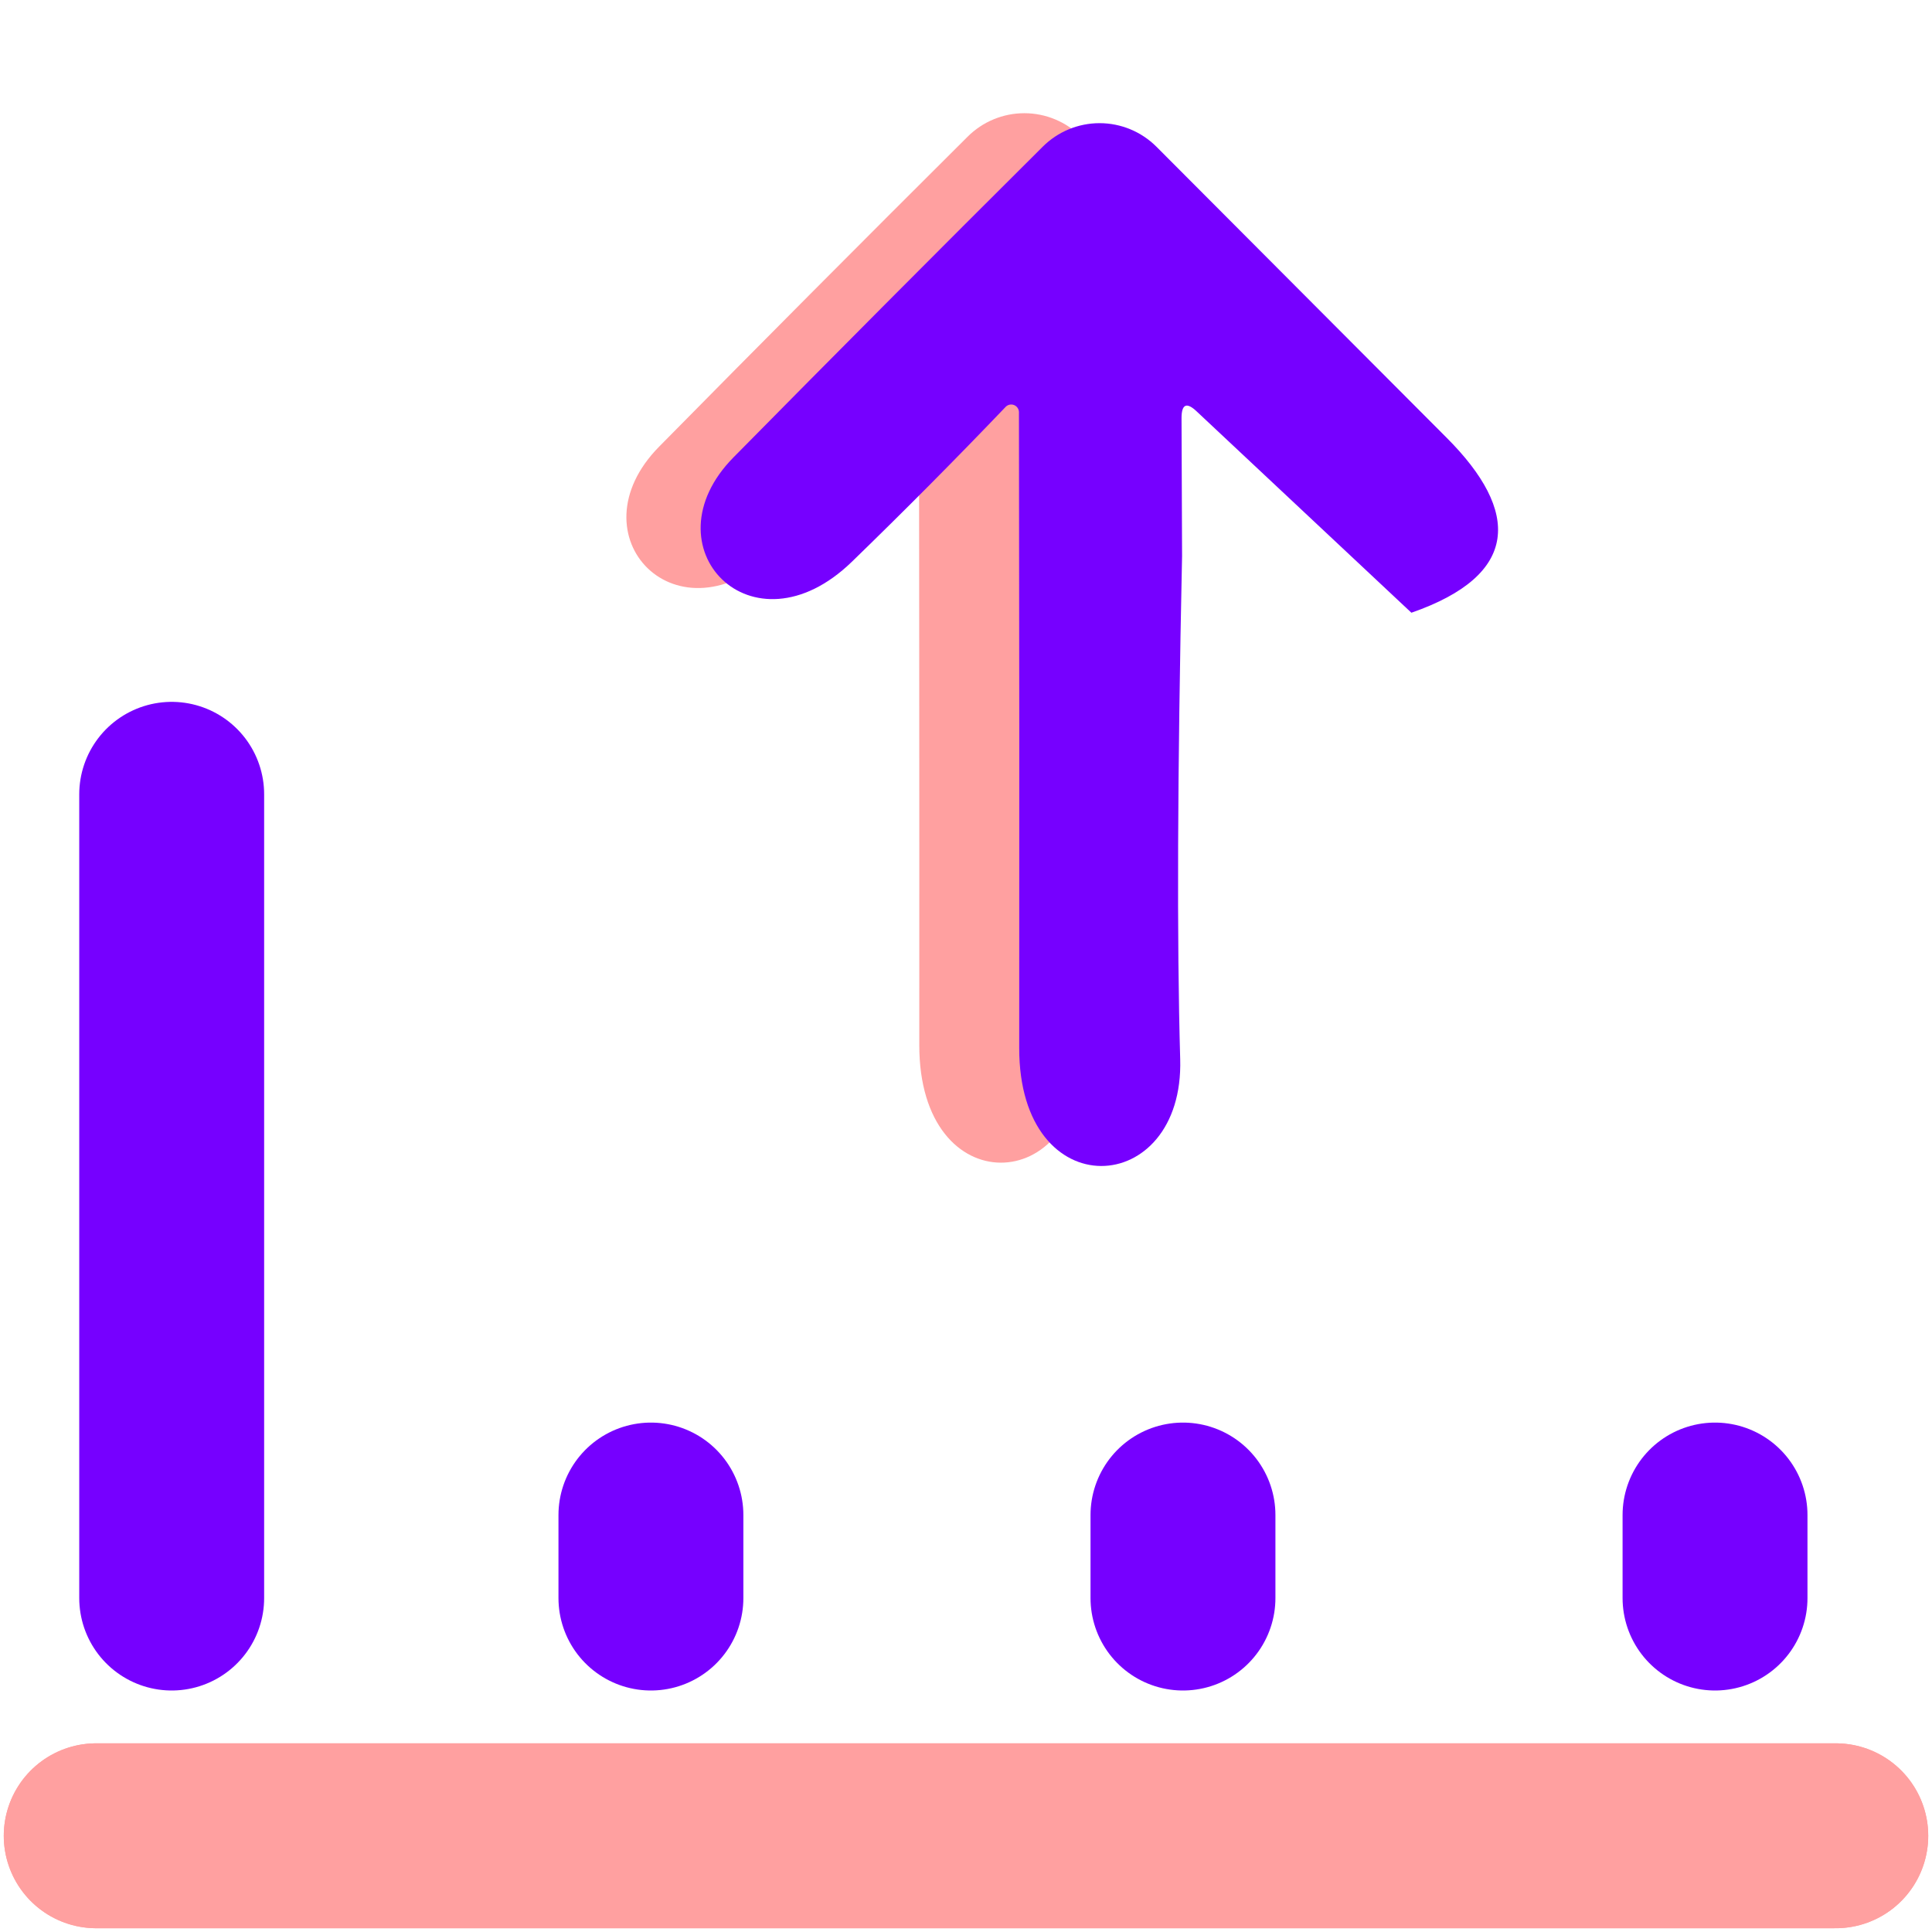
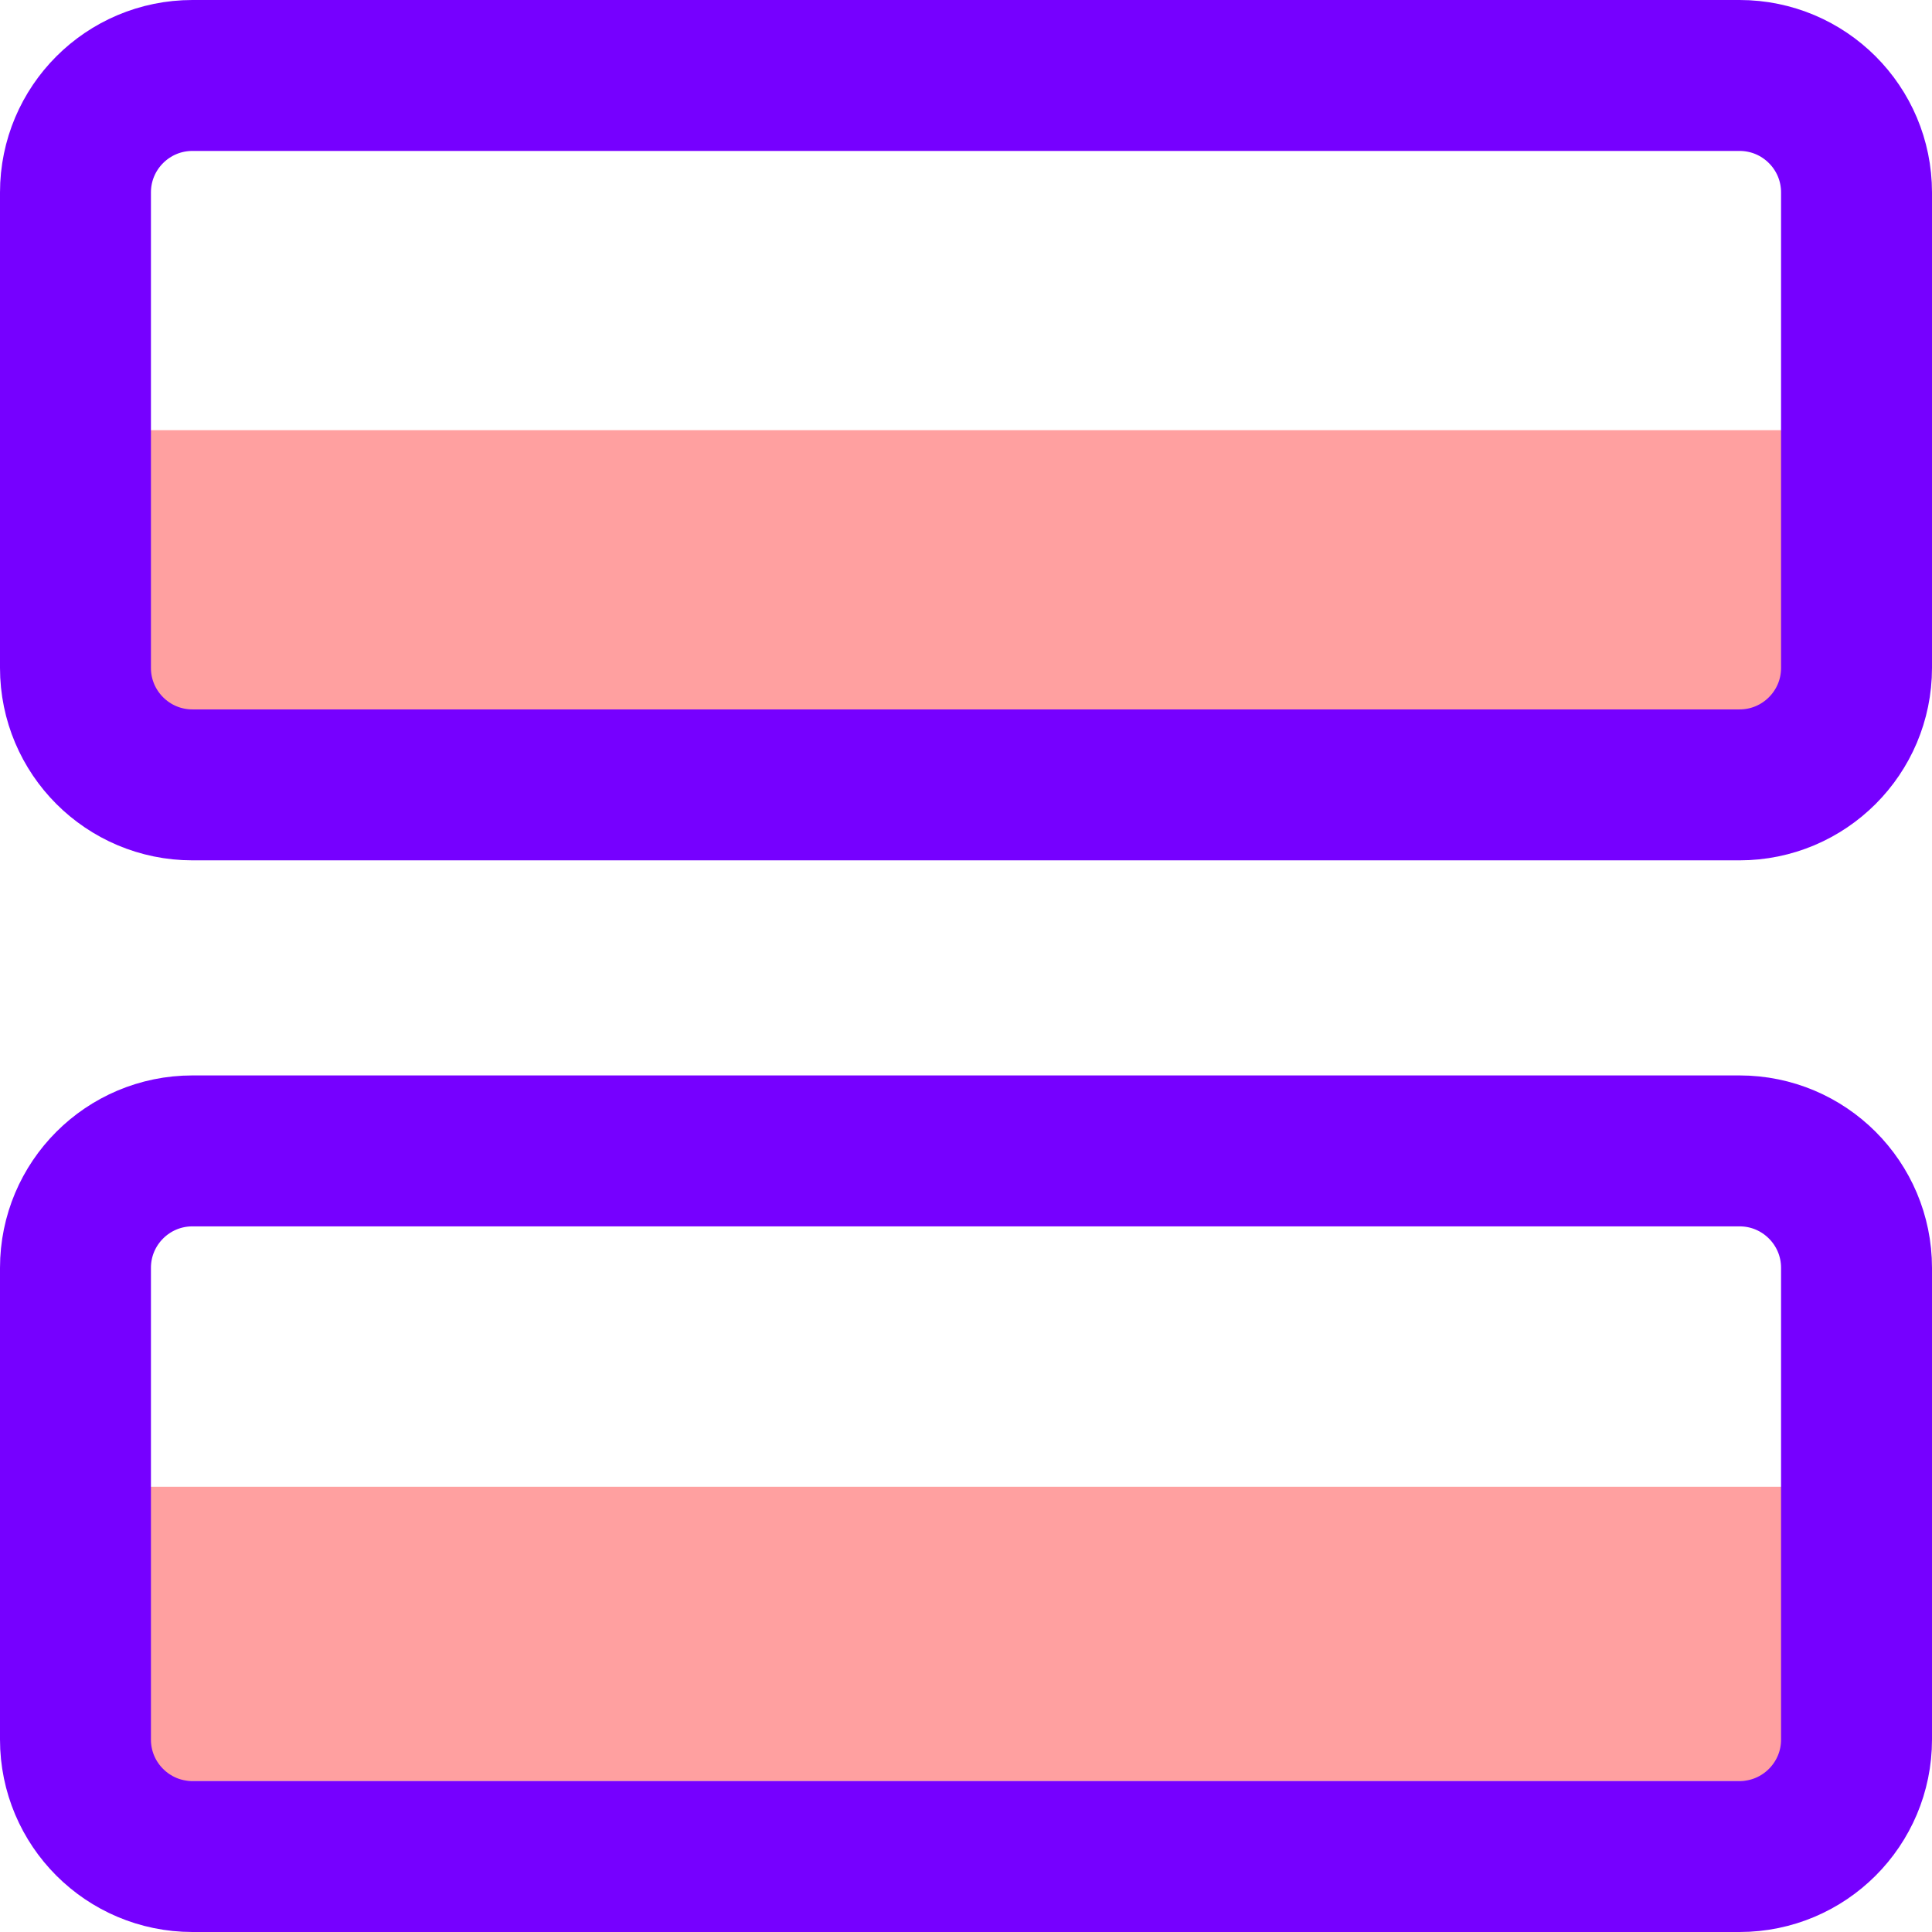
<svg xmlns="http://www.w3.org/2000/svg" width="512" height="512" viewBox="0 0 512 512" fill="none">
-   <line x1="45.5" y1="423.5" x2="45.5" y2="210.5" stroke="#7600FF" stroke-width="49" stroke-linecap="round" />
-   <line x1="25.5" y1="486.5" x2="486.5" y2="486.5" stroke="#FFA0A0" stroke-width="49" stroke-linecap="round" />
-   <line x1="25.5" y1="486.5" x2="486.5" y2="486.5" stroke="#FFA0A0" stroke-width="49" stroke-linecap="round" />
-   <line x1="172.5" y1="423.5" x2="172.5" y2="401.5" stroke="#7600FF" stroke-width="49" stroke-linecap="round" />
-   <line x1="313.5" y1="423.5" x2="313.5" y2="401.5" stroke="#7600FF" stroke-width="49" stroke-linecap="round" />
-   <line x1="454.5" y1="423.5" x2="454.5" y2="401.5" stroke="#7600FF" stroke-width="49" stroke-linecap="round" />
-   <path d="M286.376 104.81L286.517 146.802C285.298 204.459 285.134 248.811 286.024 279.861C287.079 316.723 243.551 319.346 243.621 276.884C243.668 220.598 243.551 108.664 243.551 108.664L286.376 104.81Z" fill="#FFA0A0" />
-   <path fill-rule="evenodd" clip-rule="evenodd" d="M299.528 49.318C295.165 44.939 290.819 40.576 286.488 36.229C282.494 32.24 277.089 30 271.455 30C265.822 30 260.417 32.24 256.423 36.229C228.334 64.191 201.093 91.562 174.698 118.343C151.337 142.006 179.567 171.55 205.962 145.974C209.257 142.778 212.529 139.576 215.779 136.367L299.528 49.318Z" fill="#FFA0A0" />
-   <path d="M374.036 162.379L317.152 109.047C314.463 106.49 313.119 107.082 313.119 110.822L313.261 147.395C312.034 205.154 311.869 249.586 312.765 280.691C313.827 317.619 270.031 320.247 270.102 277.709C270.149 221.322 270.126 165.149 270.031 109.189C270.018 108.792 269.89 108.407 269.664 108.081C269.438 107.755 269.122 107.502 268.756 107.352C268.39 107.202 267.988 107.161 267.599 107.235C267.21 107.309 266.851 107.494 266.564 107.768C253.357 121.593 239.749 135.299 225.741 148.886C199.279 174.523 170.979 144.91 194.398 121.19C220.859 94.347 248.169 66.911 276.328 38.883C280.332 34.885 285.75 32.64 291.398 32.64C297.046 32.64 302.464 34.885 306.468 38.883C331.562 64.07 357.197 89.778 383.375 116.006C402.903 135.535 402.832 152.366 374.036 162.379Z" fill="#7600FF" />
+   <rect x="29" y="394" width="456" height="78" fill="#FFA0A0" />
+   <rect x="20" y="305" width="472" height="187" rx="31" stroke="#7600FF" stroke-width="40" />
+   <rect x="20" y="114" width="456" height="78" fill="#FFA0A0" />
+   <rect x="20" y="20" width="472" height="188" rx="31" stroke="#7600FF" stroke-width="40" />
</svg>
